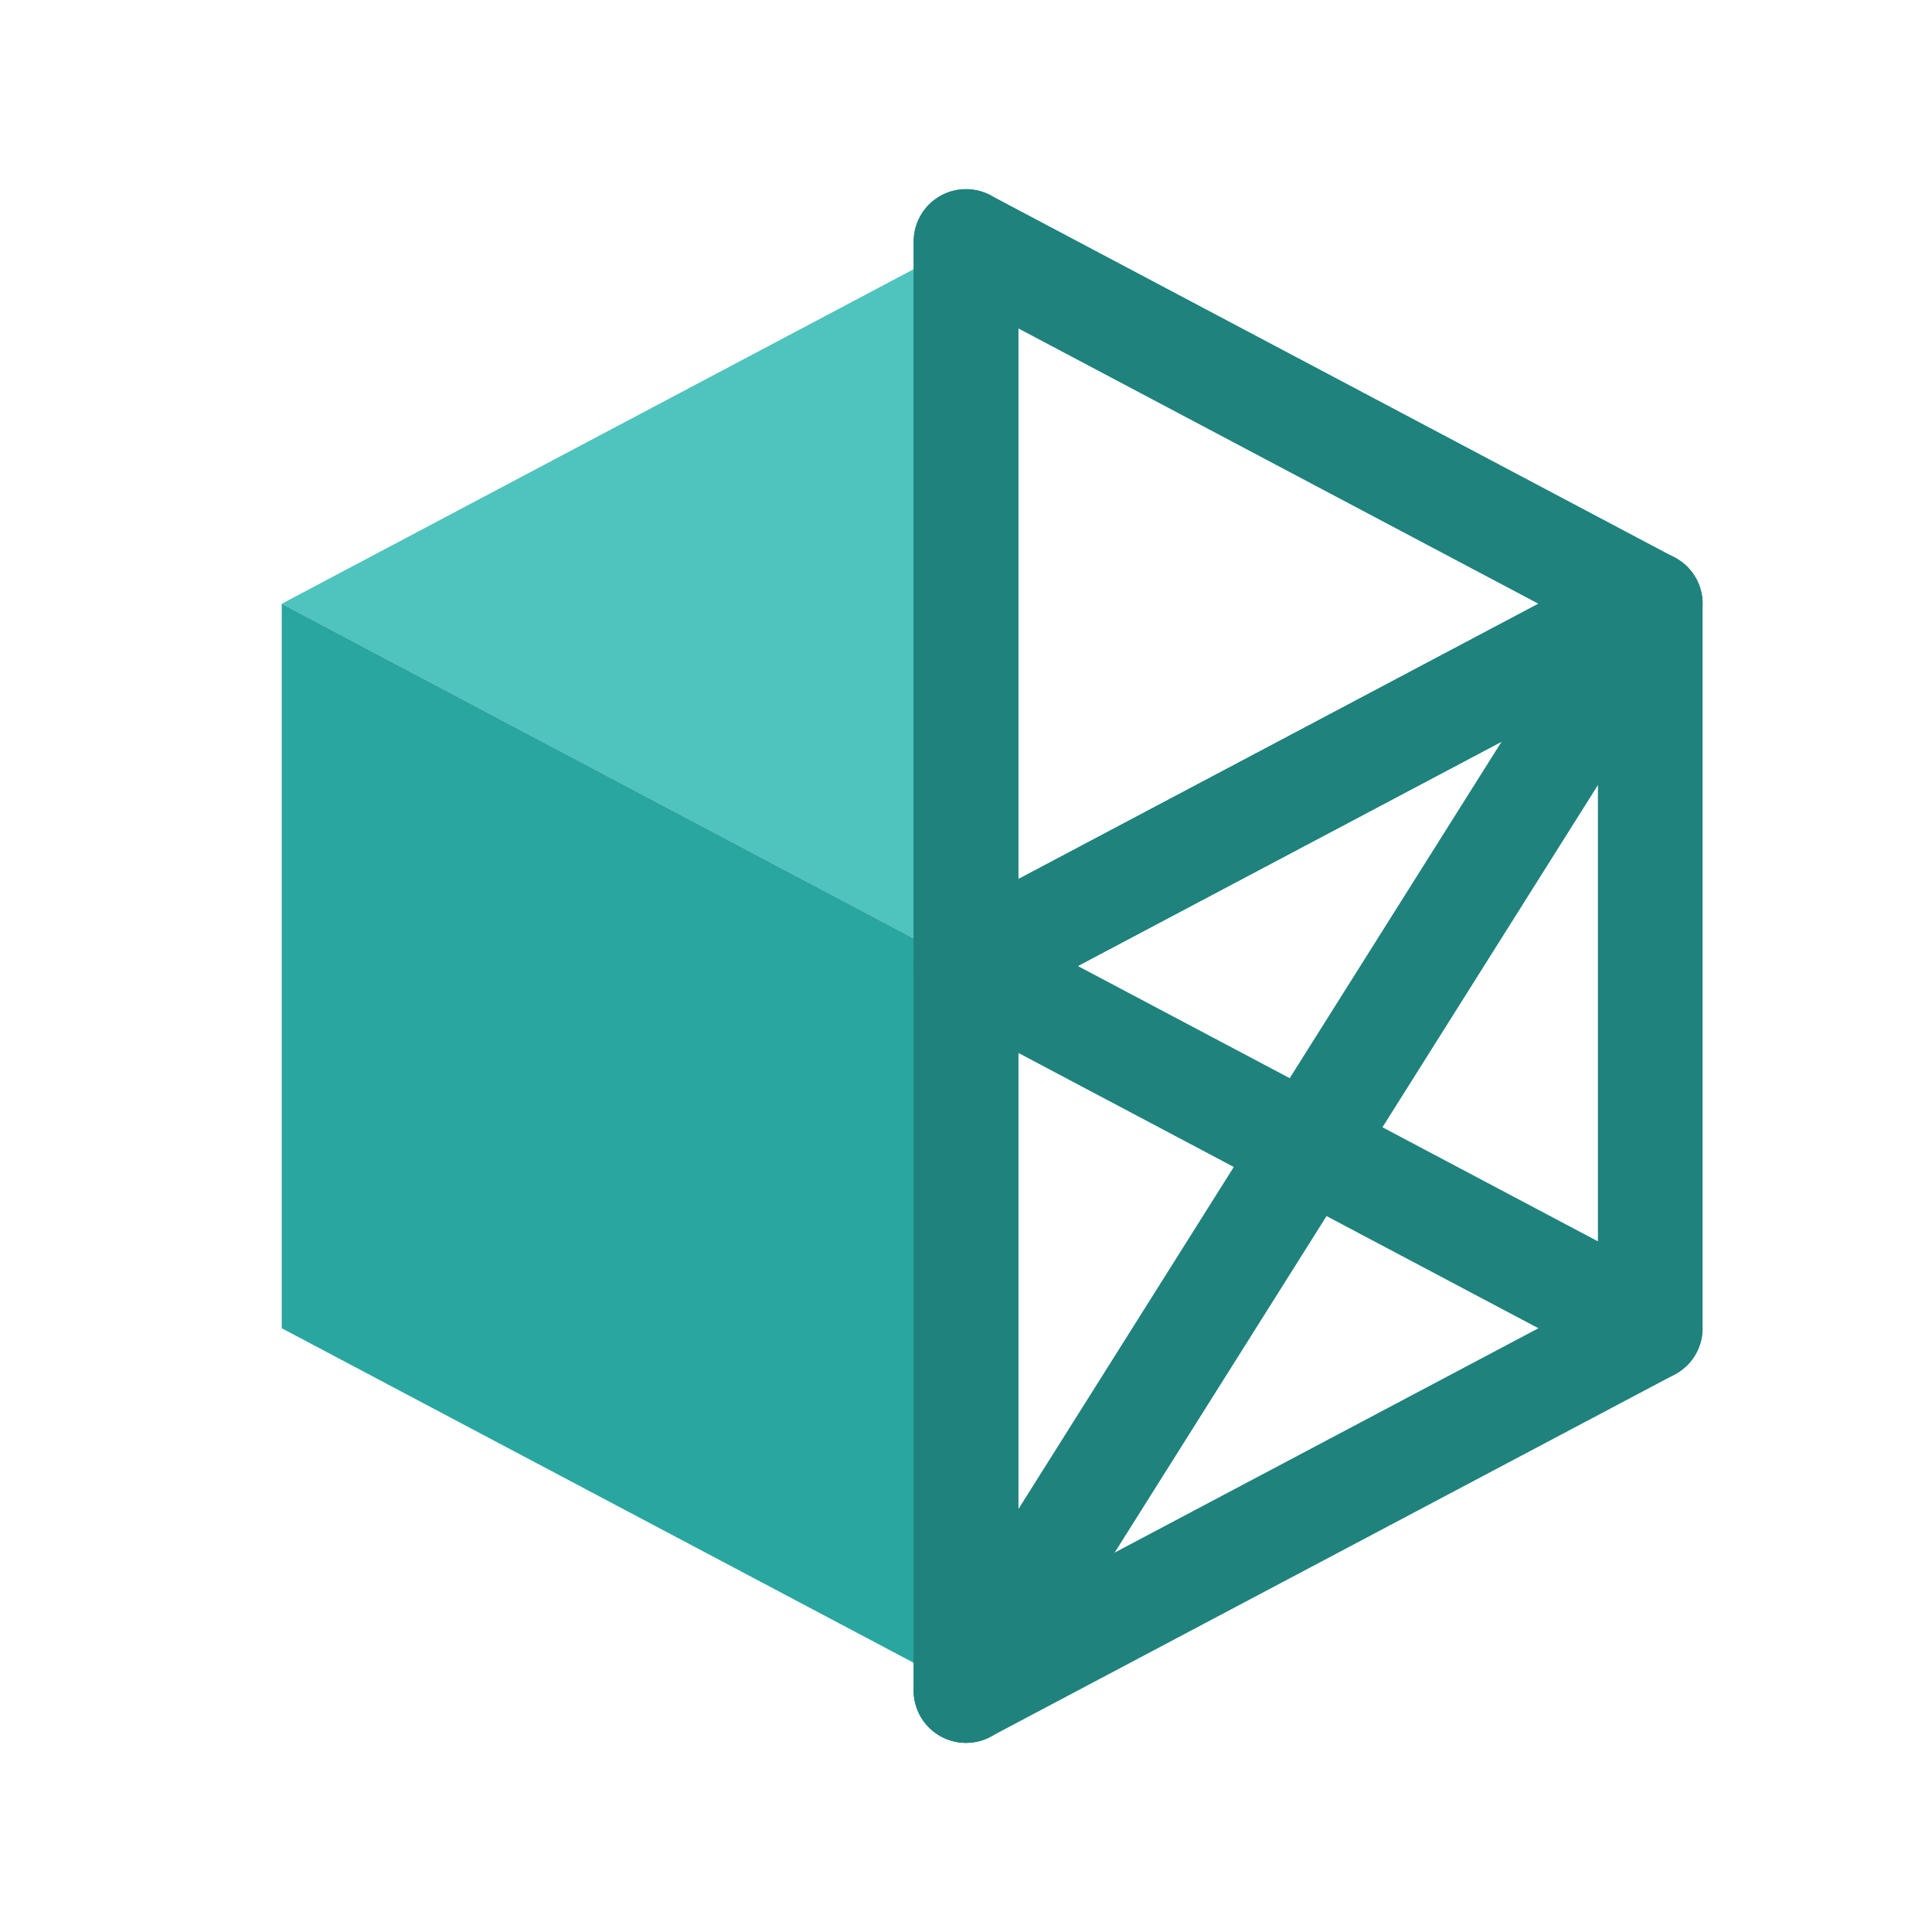
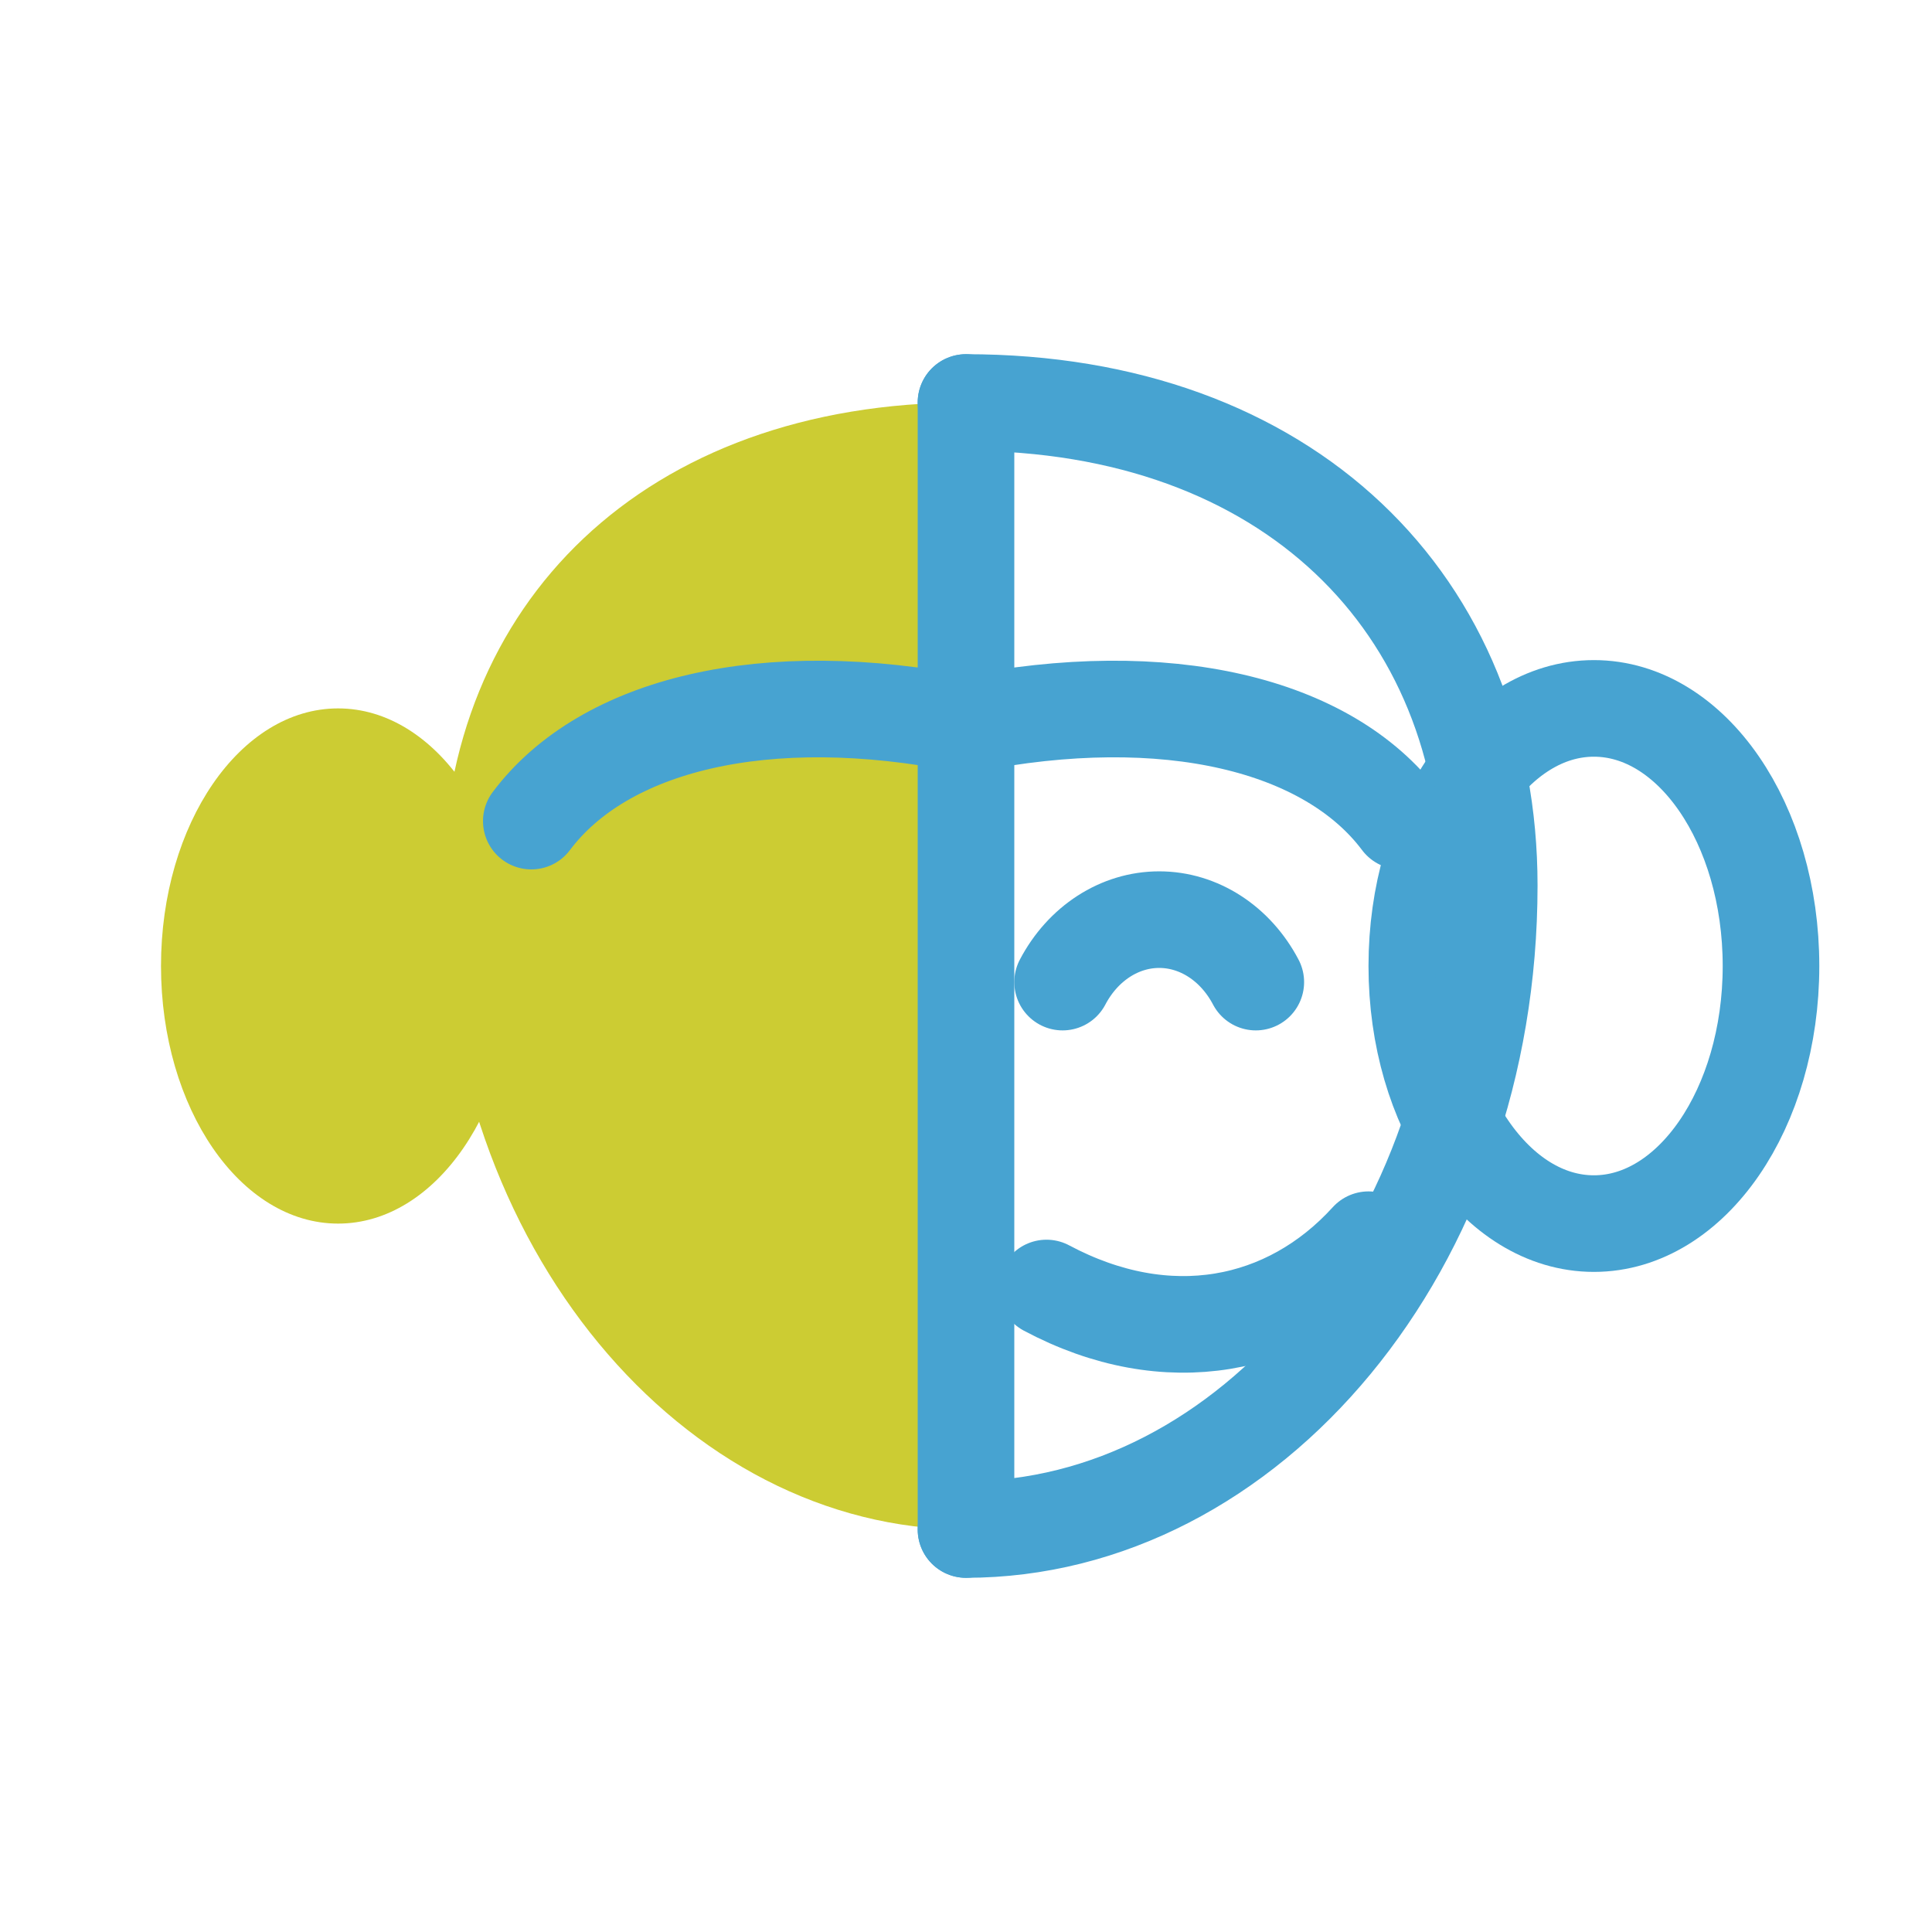
<svg xmlns="http://www.w3.org/2000/svg" width="40" height="40" viewBox="0 0 24 24" fill="none">
-   <path d="M12 3 L3.5 7.5 L12 12 Z" fill="#4FC3BD" />
-   <path d="M3.5 7.5 L12 12 L12 21 L3.5 16.5 Z" fill="#2AA6A0" />
-   <g stroke="#1F827D" stroke-width="1.3" stroke-linecap="round" stroke-linejoin="round" fill="none">
-     <path d="M12 3 L20.5 7.5 L12 12 Z" />
-     <path d="M20.5 7.5 L20.5 16.5 L12 21 L12 12 Z" />
-     <path d="M12 12 L20.5 16.5" />
-     <path d="M20.5 7.5 L12 21" />
+   <ellipse cx="4.2" cy="12" rx="2.2" ry="3.2" fill="#CCCC33" />
+   <ellipse cx="19.8" cy="12" rx="2.2" ry="3.2" fill="none" stroke="#47A3D1" stroke-width="1.2" />
+   <path d="M12 5 C8 5, 5.5 7.5, 5.5 11 C5.5 15.5, 8.5 19, 12 19 Z" fill="#CCCC33" />
+   <g stroke="#47A3D1" stroke-width="1.2" fill="none" stroke-linecap="round" stroke-linejoin="round">
+     <path d="M12 5 C16 5, 18.5 7.5, 18.5 11 C18.5 15.5, 15.5 19, 12 19" />
+     <path d="M12 9 C14.5 8.5, 16.5 9, 17.4 10.2" />
+     <path d="M13.2 12.2 A1.4 1.6 0 0 1 15.6 12.2" />
+     <path d="M13 16 C14.5 16.8, 16 16.5, 17 15.4" />
  </g>
-   <path d="M12 3 L12 21" stroke="#1F827D" stroke-width="1.3" stroke-linecap="round" />
+   <g stroke="#47A3D1" stroke-width="1.2" fill="none" stroke-linecap="round">
+     <path d="M12 5 L12 19" />
+     <path d="M12 9 C9.5 8.5, 7.5 9, 6.6 10.2" />
+   </g>
</svg>
